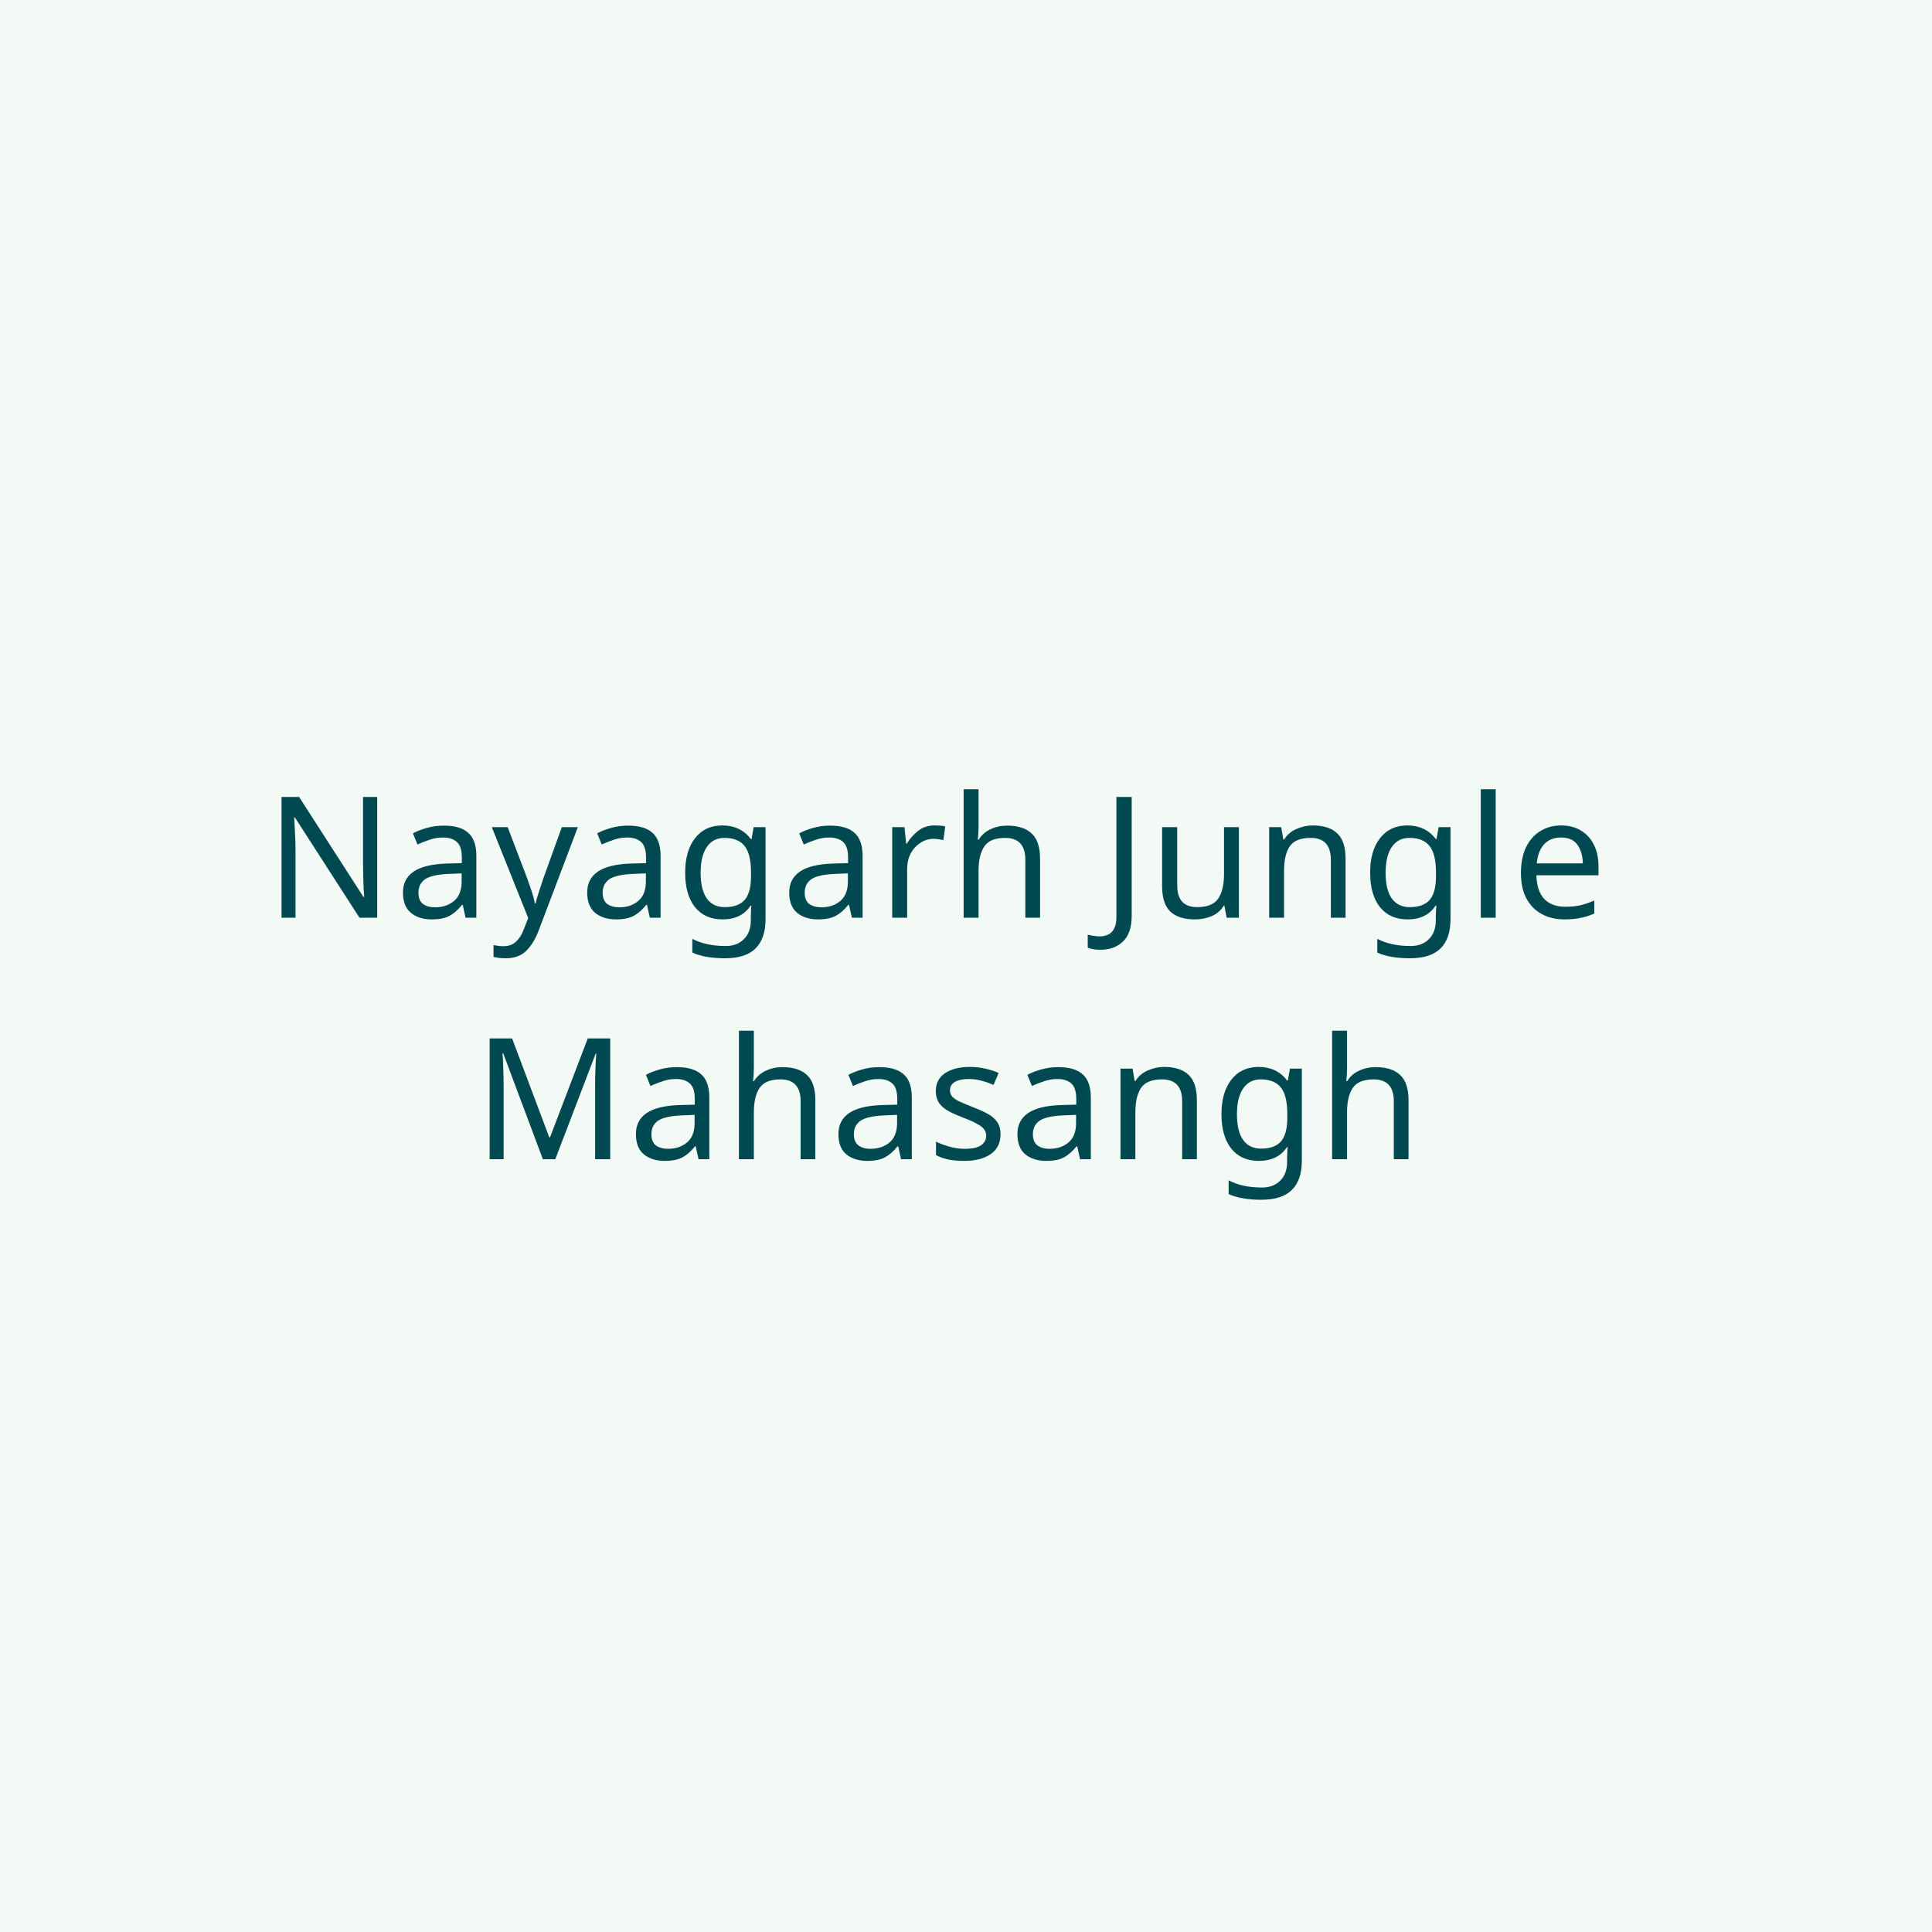
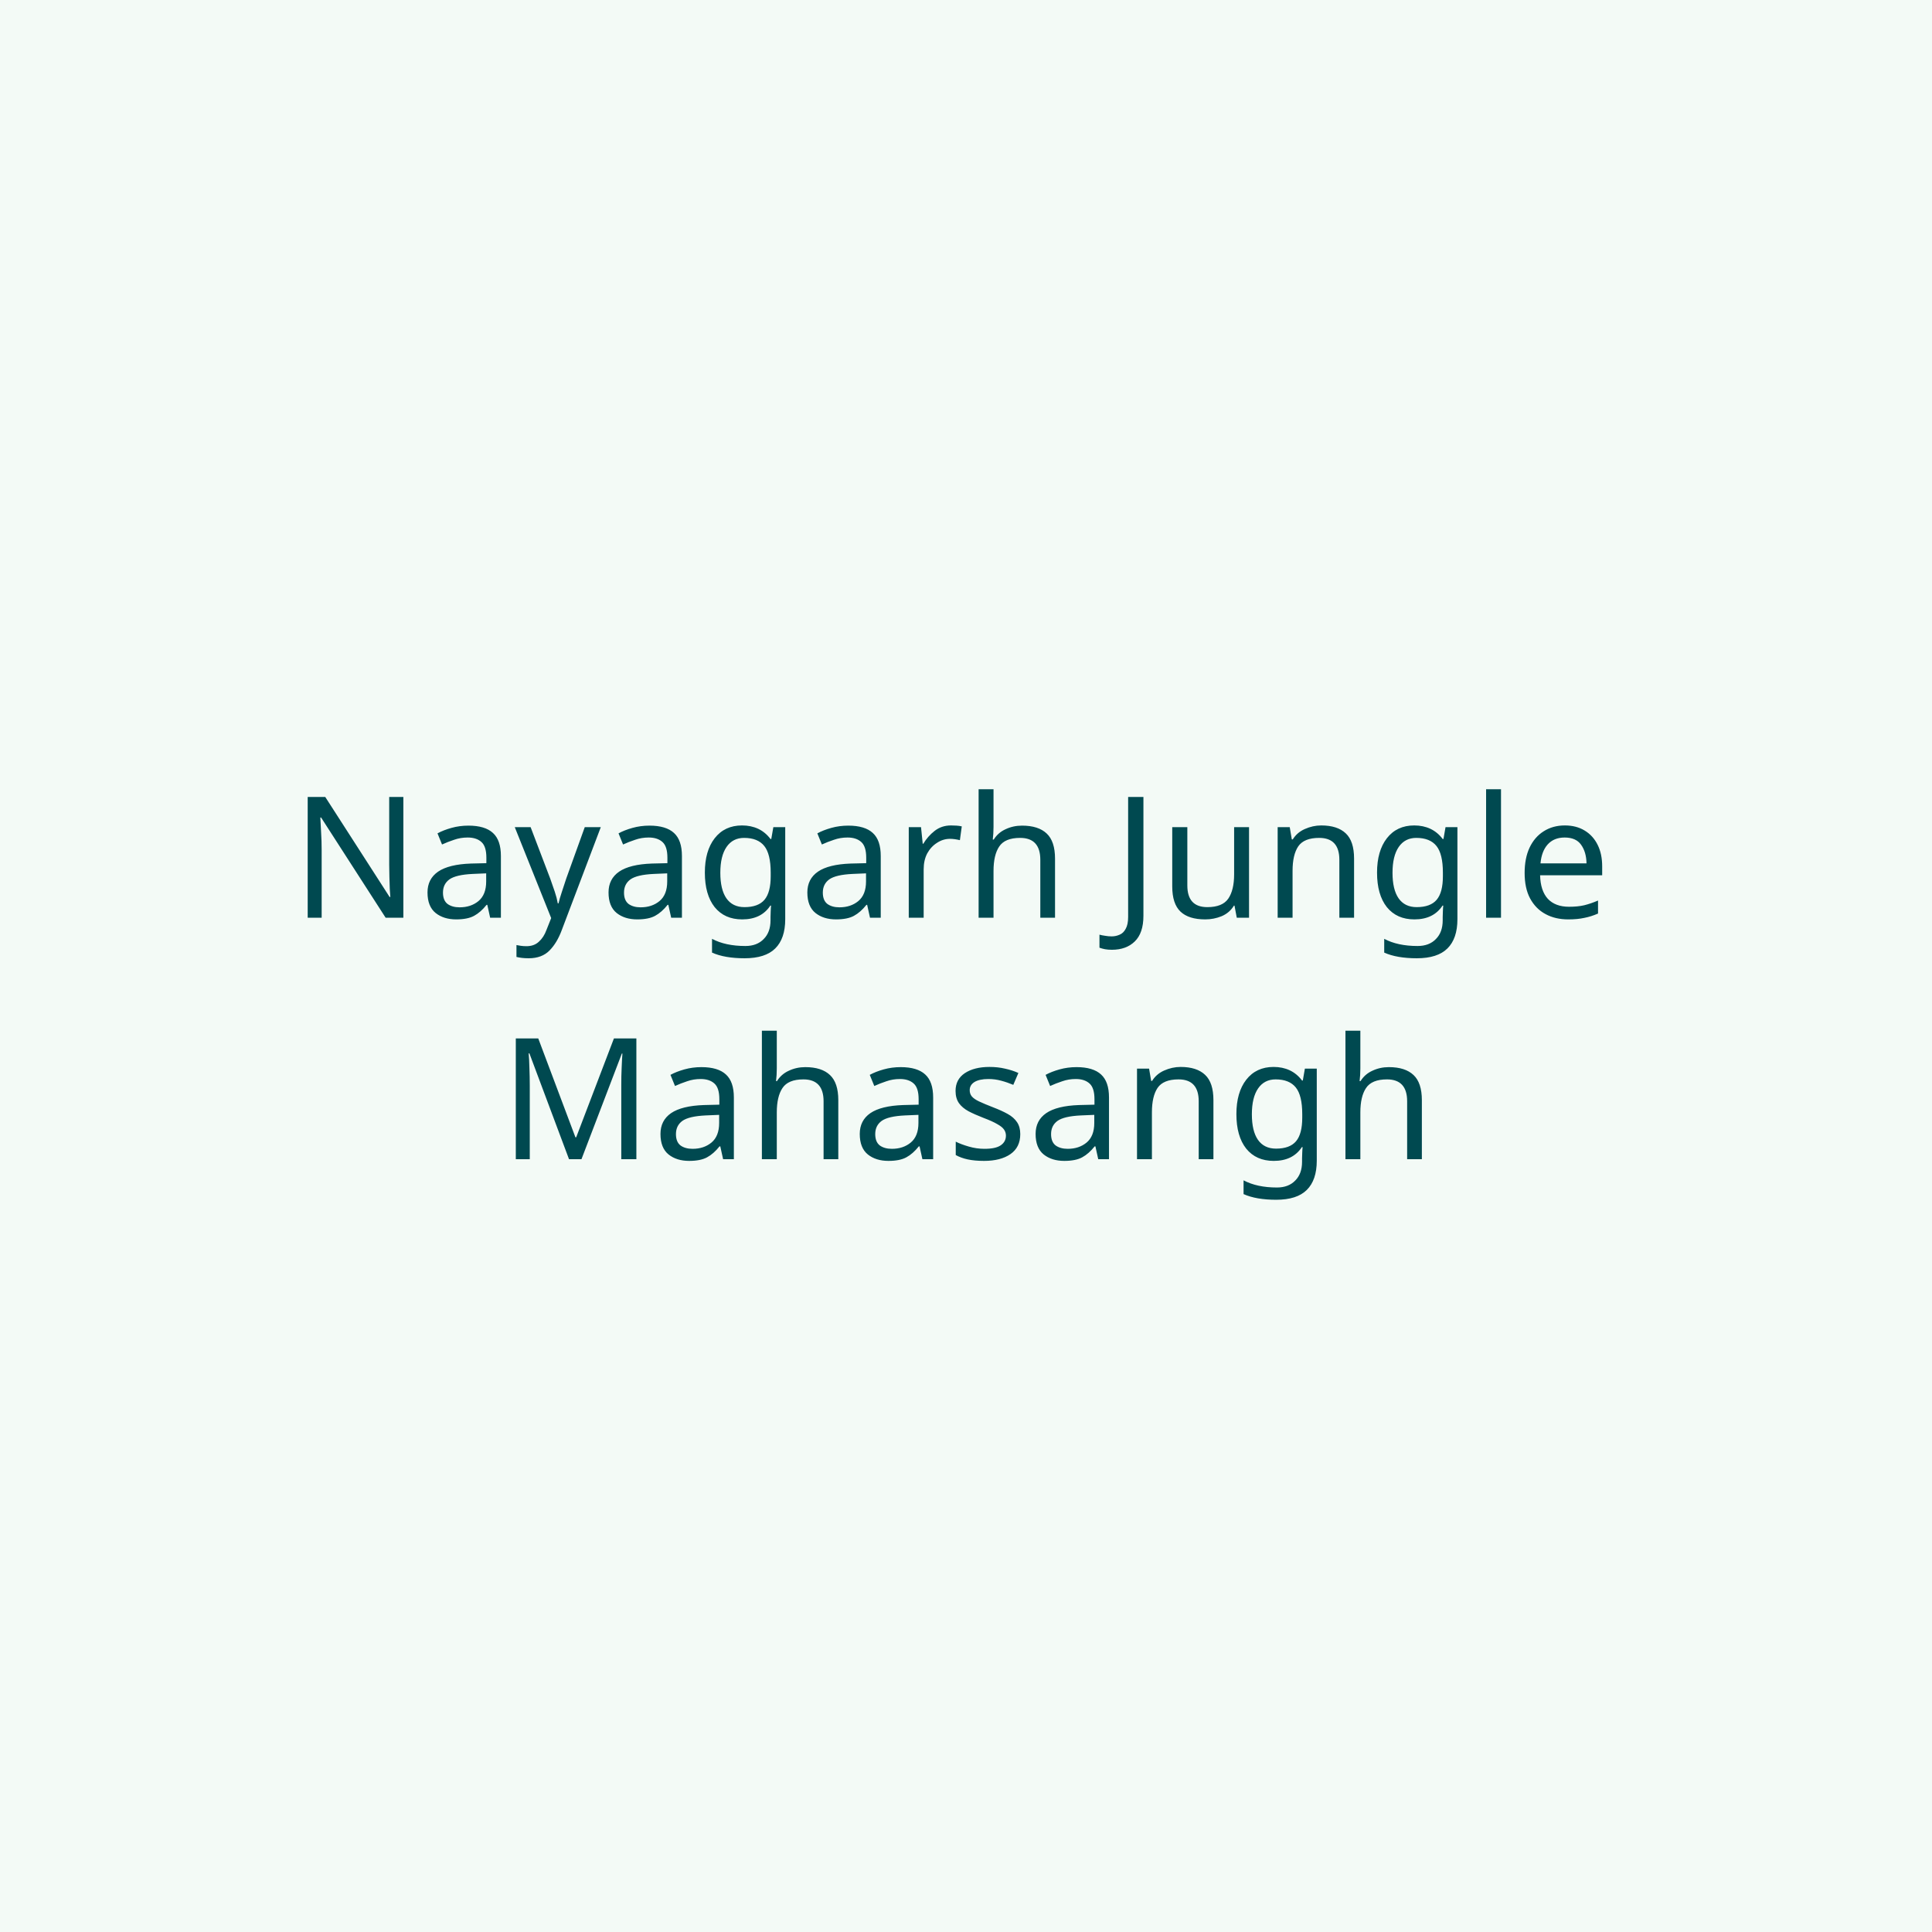
- <svg xmlns="http://www.w3.org/2000/svg" width="160px" height="160px" viewBox="0 0 160 160" version="1.1">
-   <g id="Homepage-&amp;-menu" stroke="none" stroke-width="1" fill="none" fill-rule="evenodd">
-     <g id="34">
-       <polygon id="Rectangle-Copy-3" fill="#E8F5EE" opacity="0.5" points="0 0 160 0 160 160 0 160" />
-       <text id="Nayagarh-Jungle-Maha" font-family="NotoSerifJP-SemiBold, Noto Serif JP" font-size="14" font-weight="500" letter-spacing="0.133" fill="#004950">
-         <tspan x="21.957" y="76">Nayagarh Jungle </tspan>
-         <tspan x="39.192" y="96">Mahasangh</tspan>
-       </text>
+ <svg xmlns="http://www.w3.org/2000/svg" version="1.1" id="Layer_1" x="0px" y="0px" width="160px" height="160px" viewBox="0 0 160 160" enable-background="new 0 0 160 160" xml:space="preserve">
+   <g id="Homepage-_x26_-menu">
+     <g id="_x33_4">
+       <polygon id="Rectangle-Copy-3" opacity="0.5" fill="#E8F5EE" enable-background="new    " points="0,0 160,0 160,160 0,160   " />
+       <text transform="matrix(1 0 0 1 24.123 76)" fill="#004950" font-family="'ArialMT'" font-size="14">Nayagarh Jungle </text>
+       <text transform="matrix(1 0 0 1 41.3579 96)" fill="#004950" font-family="'ArialMT'" font-size="14">Mahasangh</text>
    </g>
  </g>
</svg>
